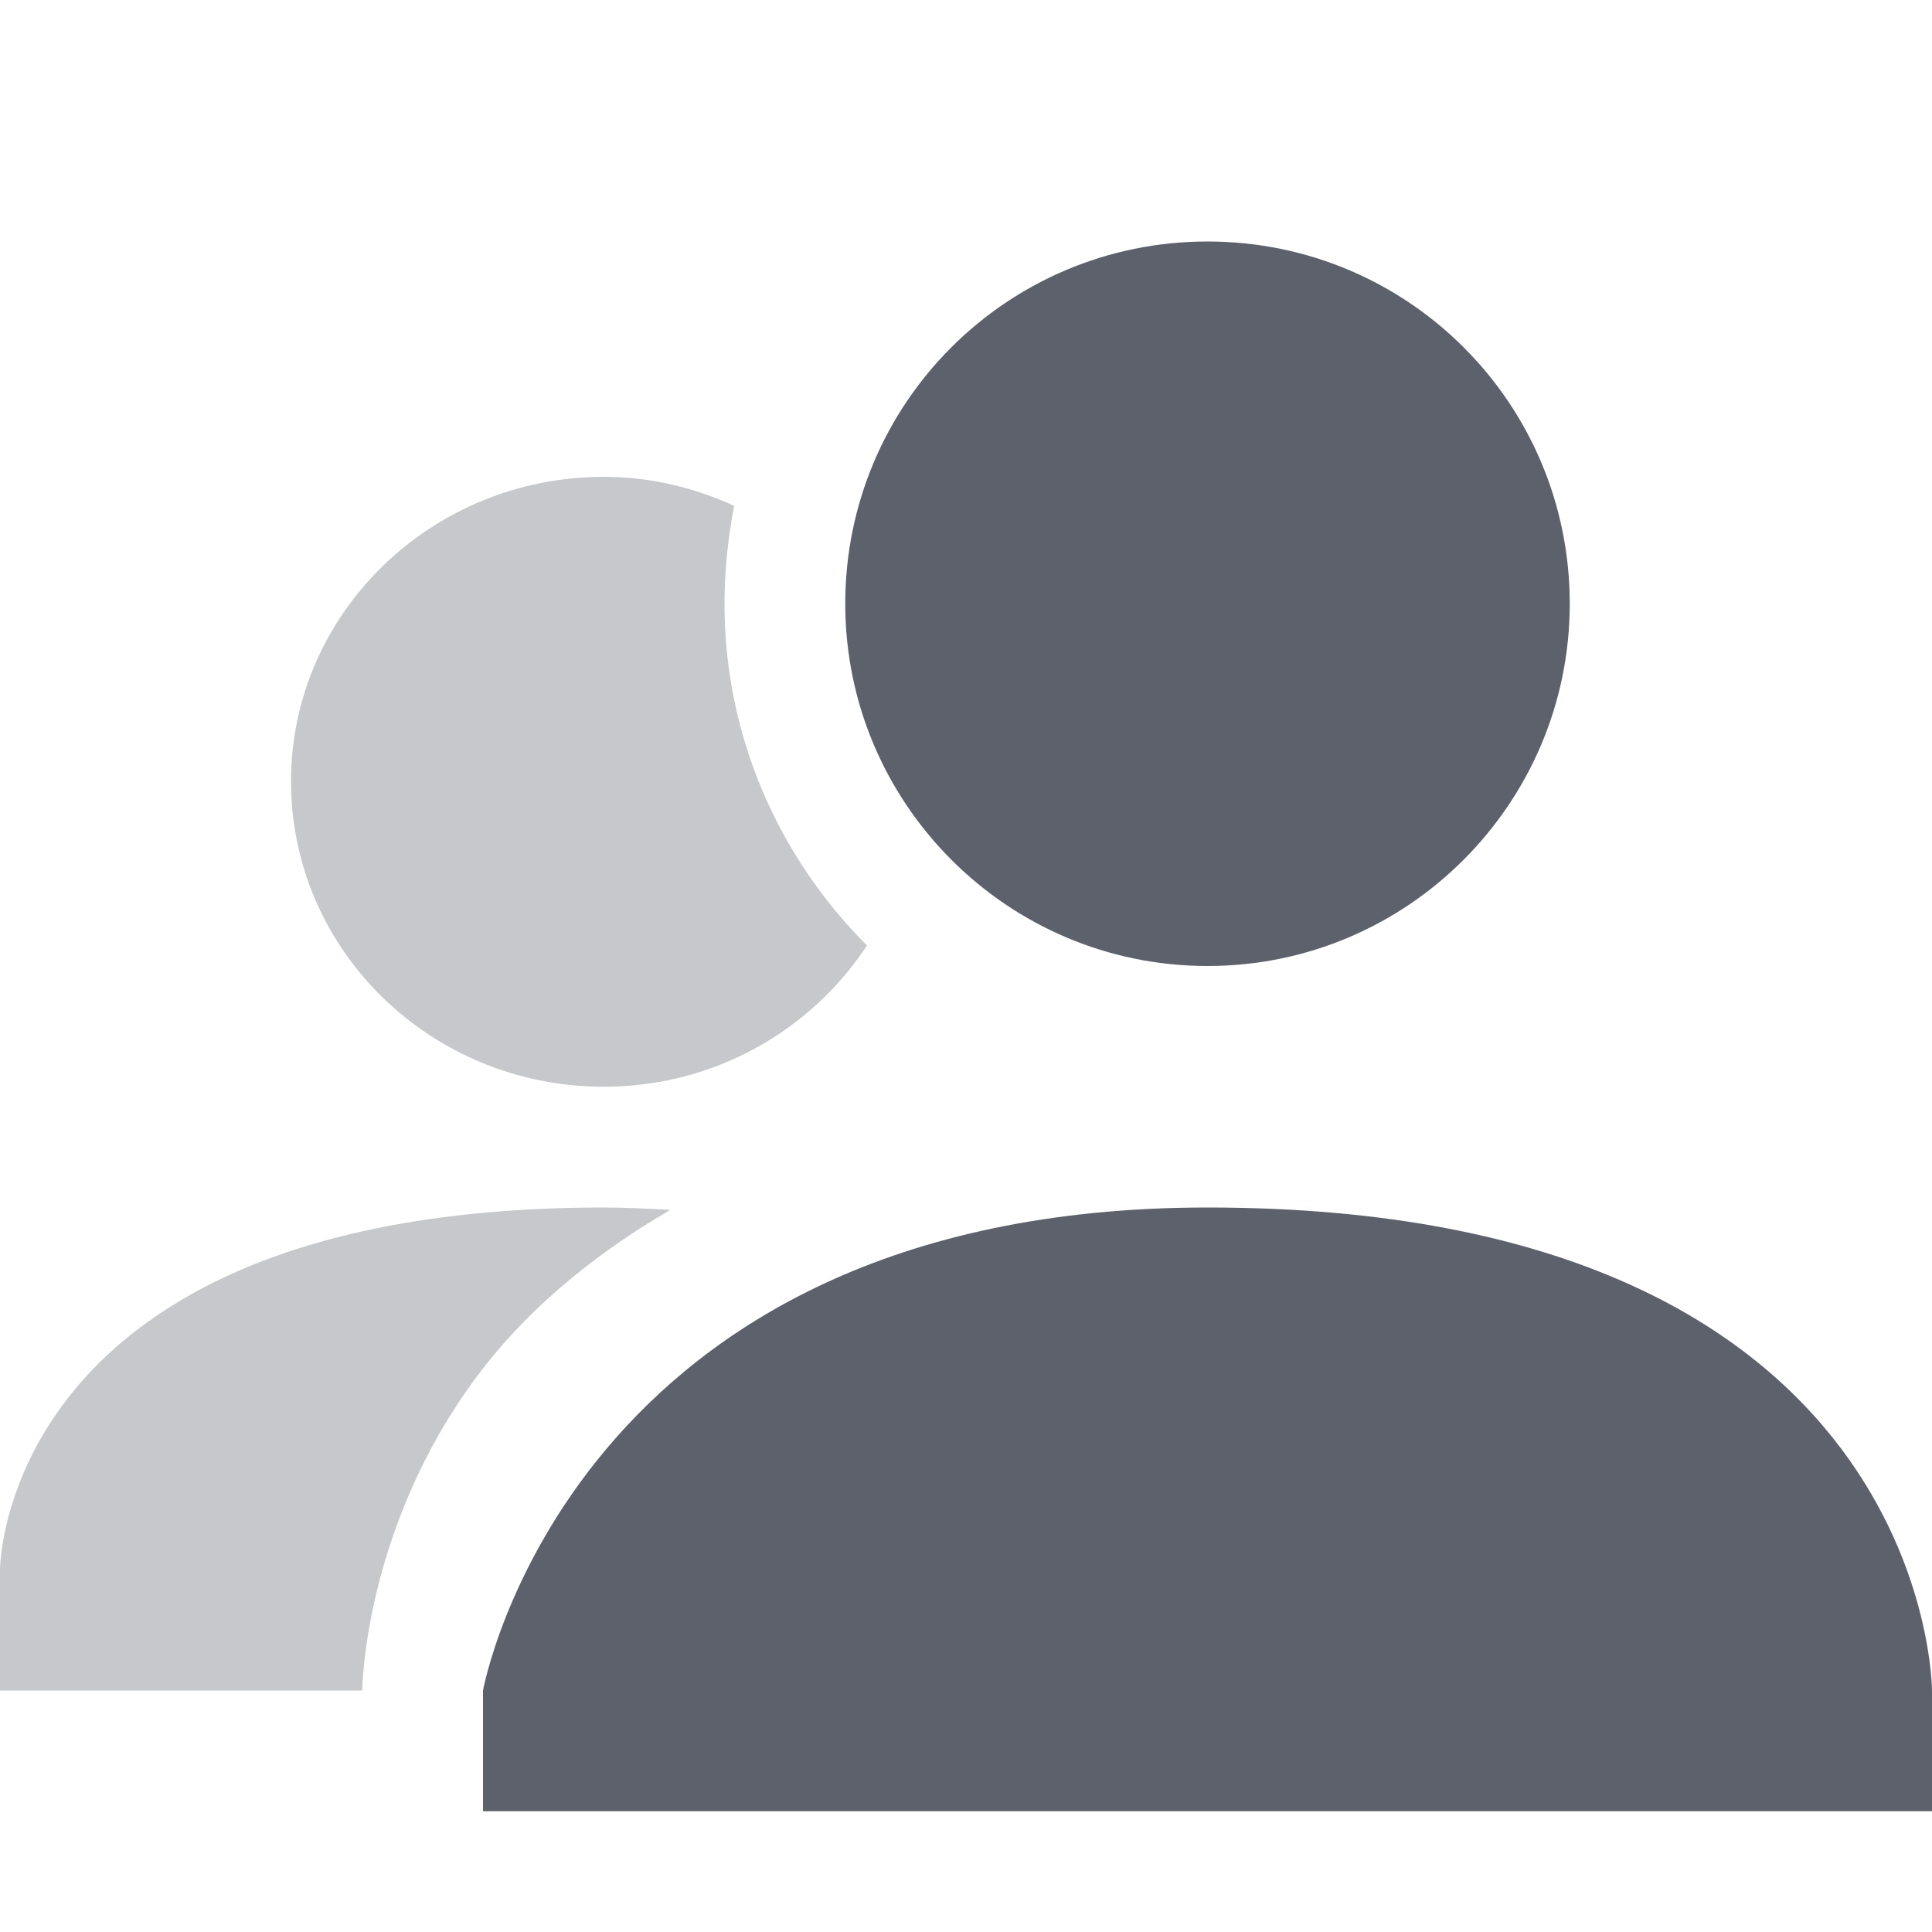
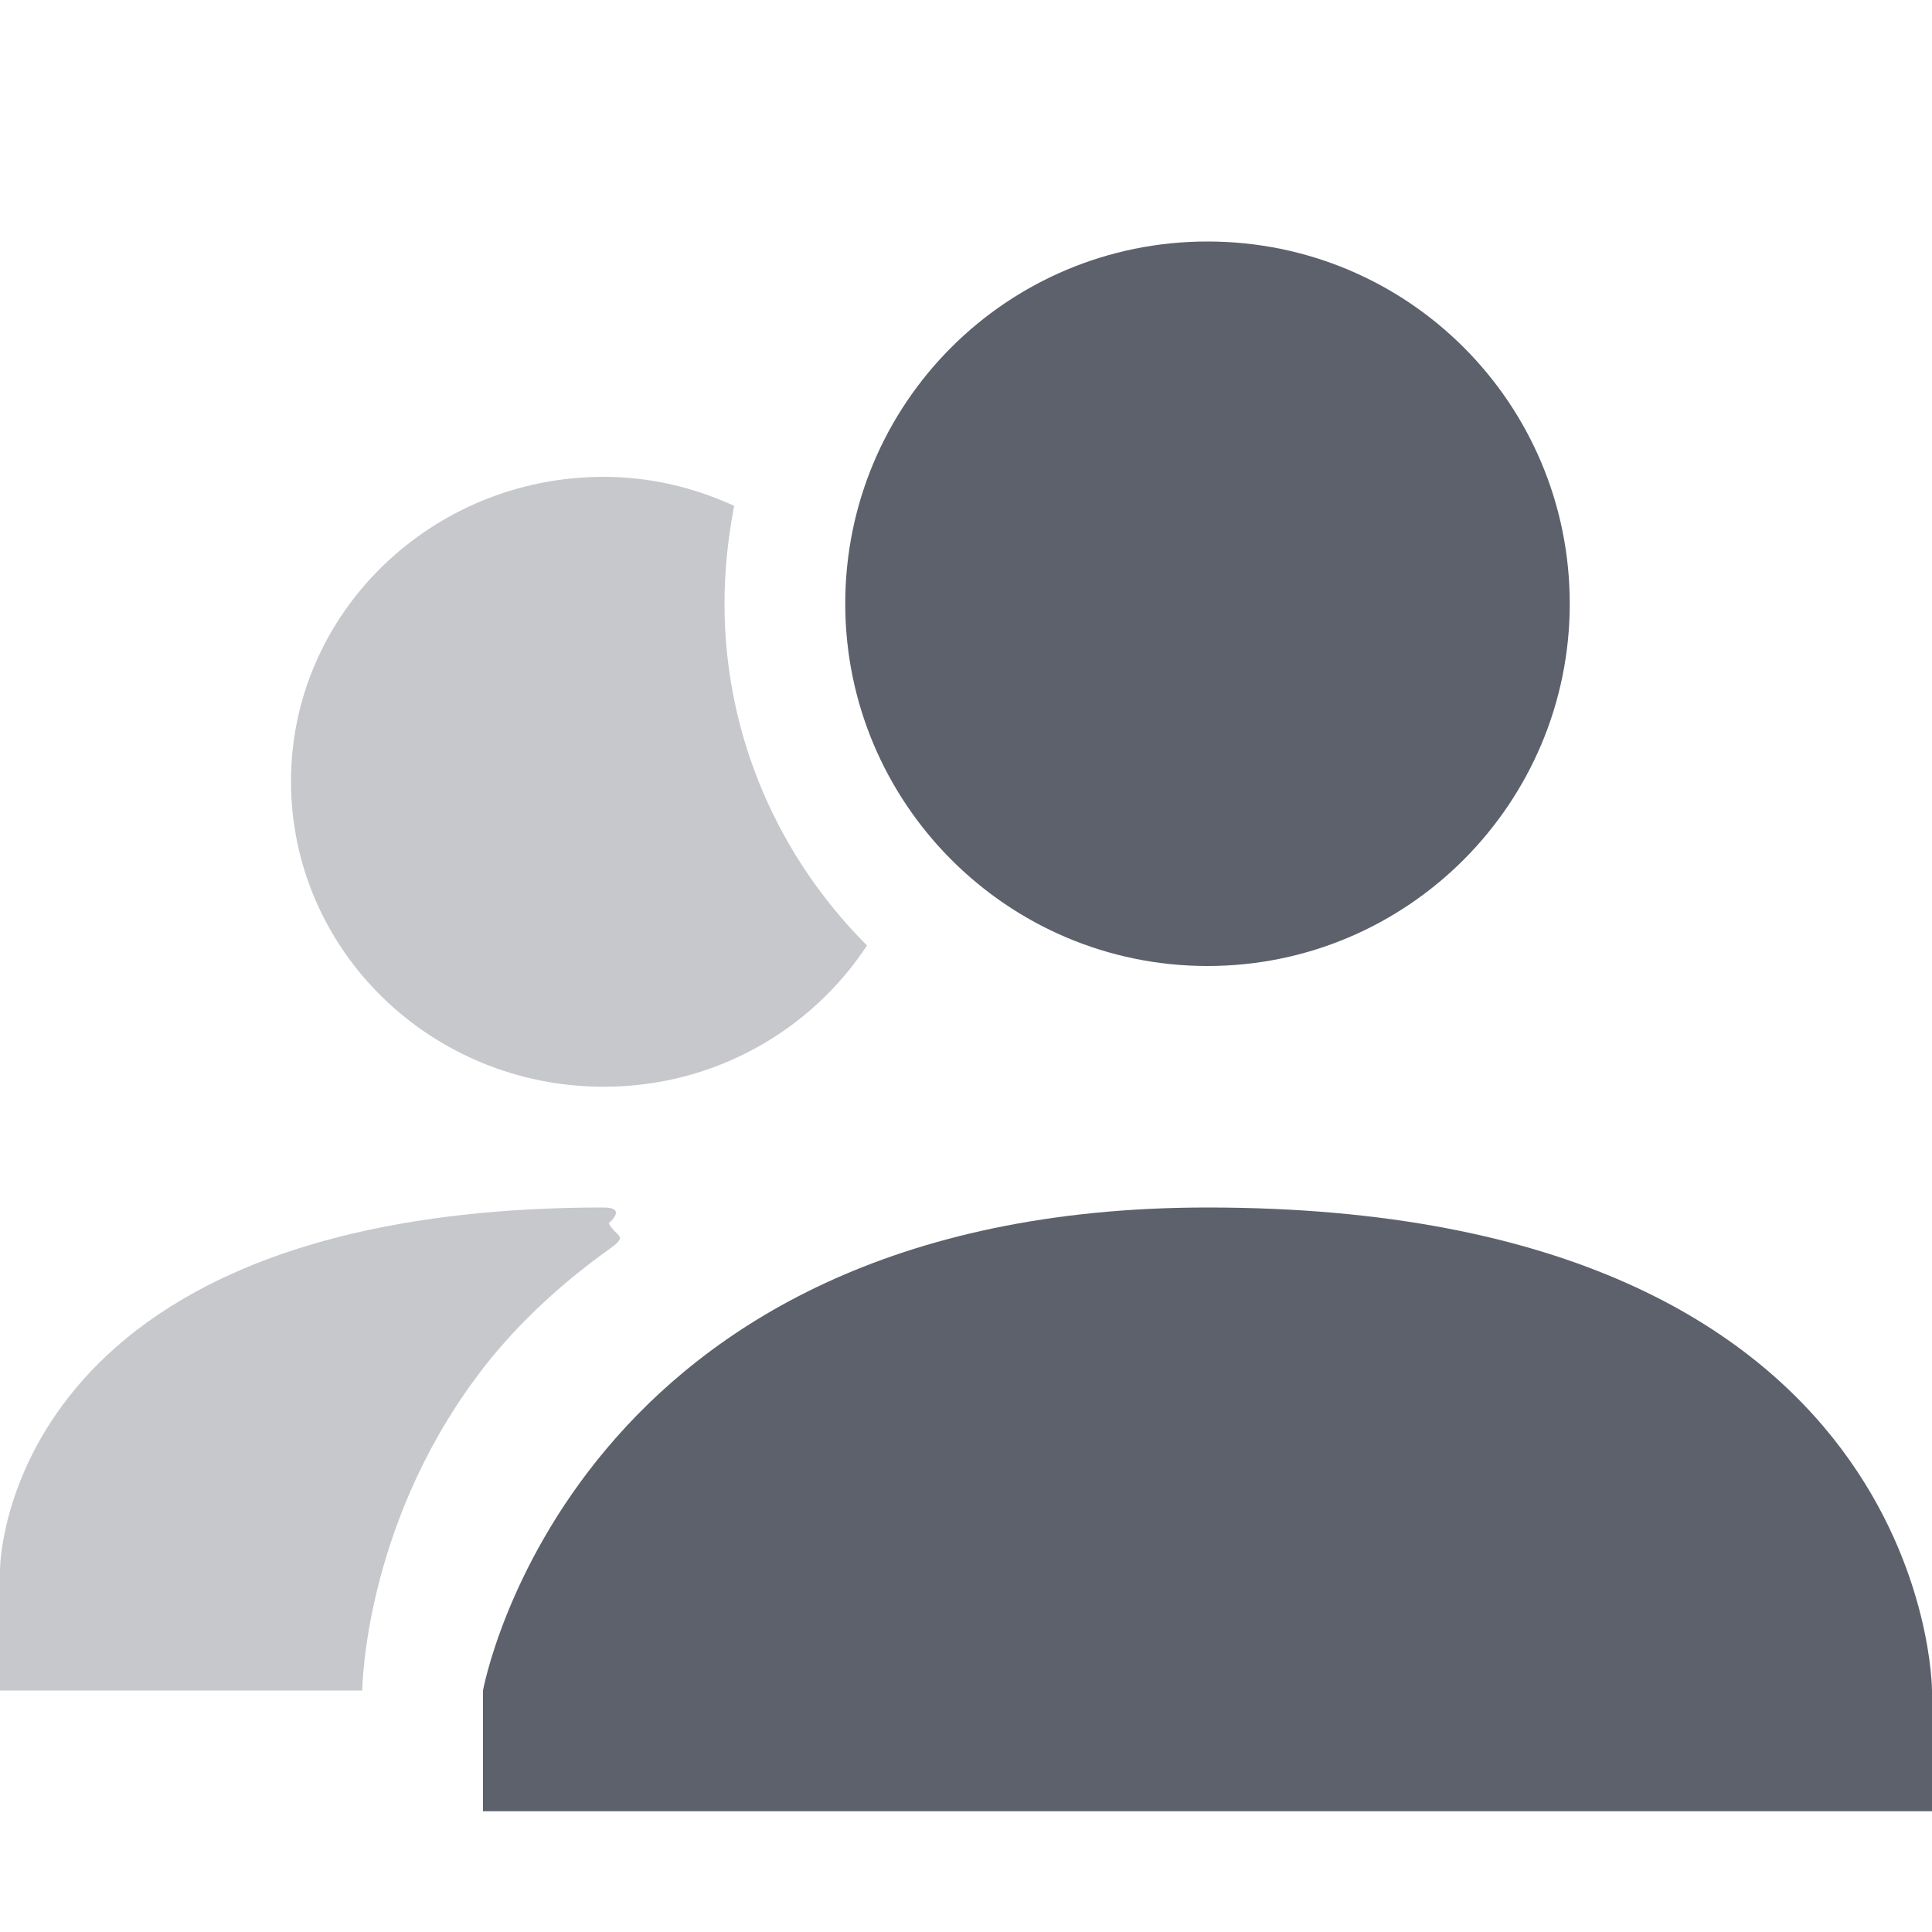
- <svg xmlns="http://www.w3.org/2000/svg" width="16" height="16" version="1.1">
-   <path style="fill:#5c616c" d="M 10 2 C 8.34 2 7 3.34 7 5 C 7 6.65 8.34 8 10 8 C 11.66 8 13 6.65 13 5 C 13 3.34 11.66 2 10 2 z M 10 10 C 4.723 10 4 14 4 14 L 4 15 L 16 15 L 16 14 C 16 14 16 10 10 10 z" />
-   <path style="fill:#5c616c;opacity:.35" d="M 5 3.949 C 3.57 3.949 2.41 5.081 2.41 6.471 C 2.41 7.871 3.57 9 5 9 C 5.92 9 6.72 8.53 7.18 7.83 C 6.45 7.1 6 6.1 6 5 C 6 4.72 6.03 4.449 6.08 4.189 C 5.75 4.039 5.39 3.949 5 3.949 z M 5 10 C 0 10 0 13 0 13 L 0 14 L 3 14 C 3 14 3.009 12.66 3.949 11.4 C 4.319 10.9 4.861 10.42 5.551 10.02 C 5.371 10.01 5.2 10 5 10 z" />
+ <svg xmlns="http://www.w3.org/2000/svg" width="16" height="16" version="1.1" id="svg6">
+   <defs id="defs10" />
+   <path style="fill:#5c616c" d="M 10 2 C 8.34 2 7 3.34 7 5 C 7 6.65 8.34 8 10 8 C 11.66 8 13 6.65 13 5 C 13 3.34 11.66 2 10 2 z M 10 10 C 4.723 10 4 14 4 14 L 4 15 L 16 15 L 16 14 C 16 14 16 10 10 10 z" id="path2" />
+   <path style="opacity:0.35;fill:#5c616c" d="m 5,3.949 c -1.43,0 -2.59,1.131 -2.59,2.521 C 2.41,7.871 3.57,9 5,9 5.92,9 6.72,8.53 7.18,7.83 6.45,7.1 6,6.1 6,5 6,4.72 6.03,4.449 6.08,4.189 5.75,4.039 5.39,3.949 5,3.949 Z M 5,10 c -5,0 -5,3 -5,3 v 1 h 3 c 0,0 0.009,-1.34 0.949,-2.6 0.276,-0.373 0.648,-0.736 1.106,-1.062 0.155,-0.111 0.043,-0.094 -0.014,-0.208 C 5.041,10.131 5.2,10 5,10 Z" id="path4" />
</svg>
